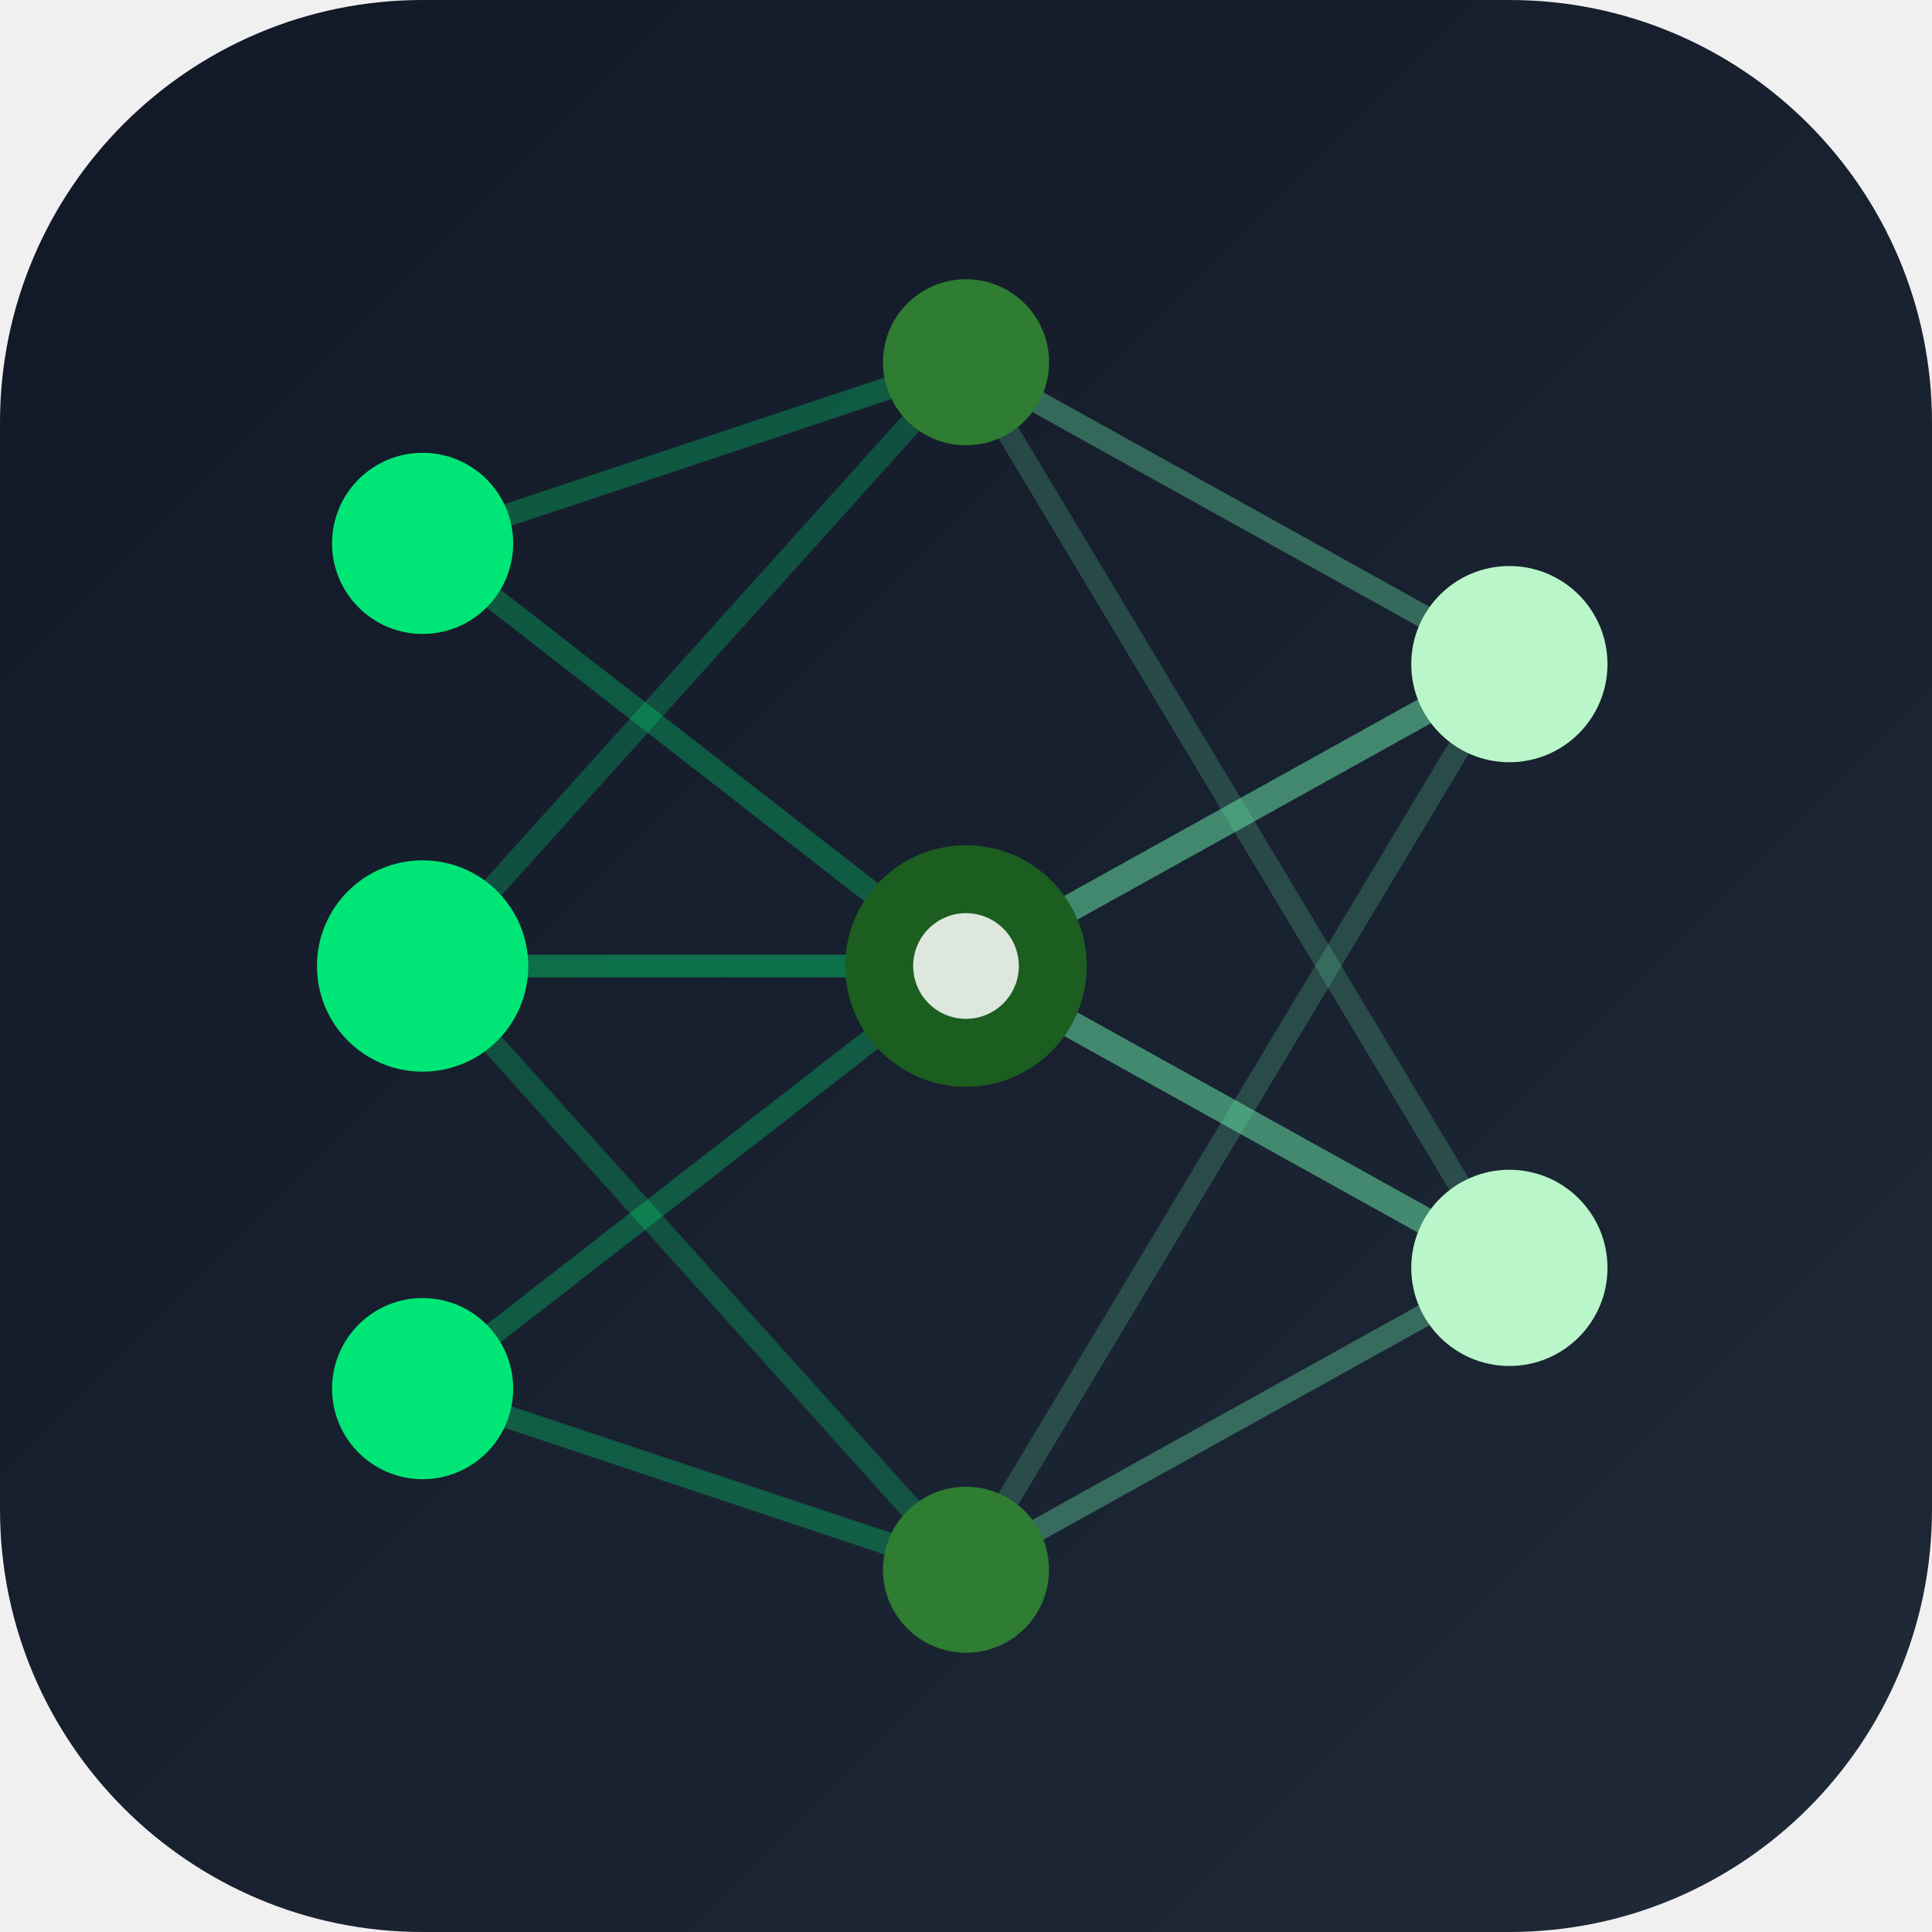
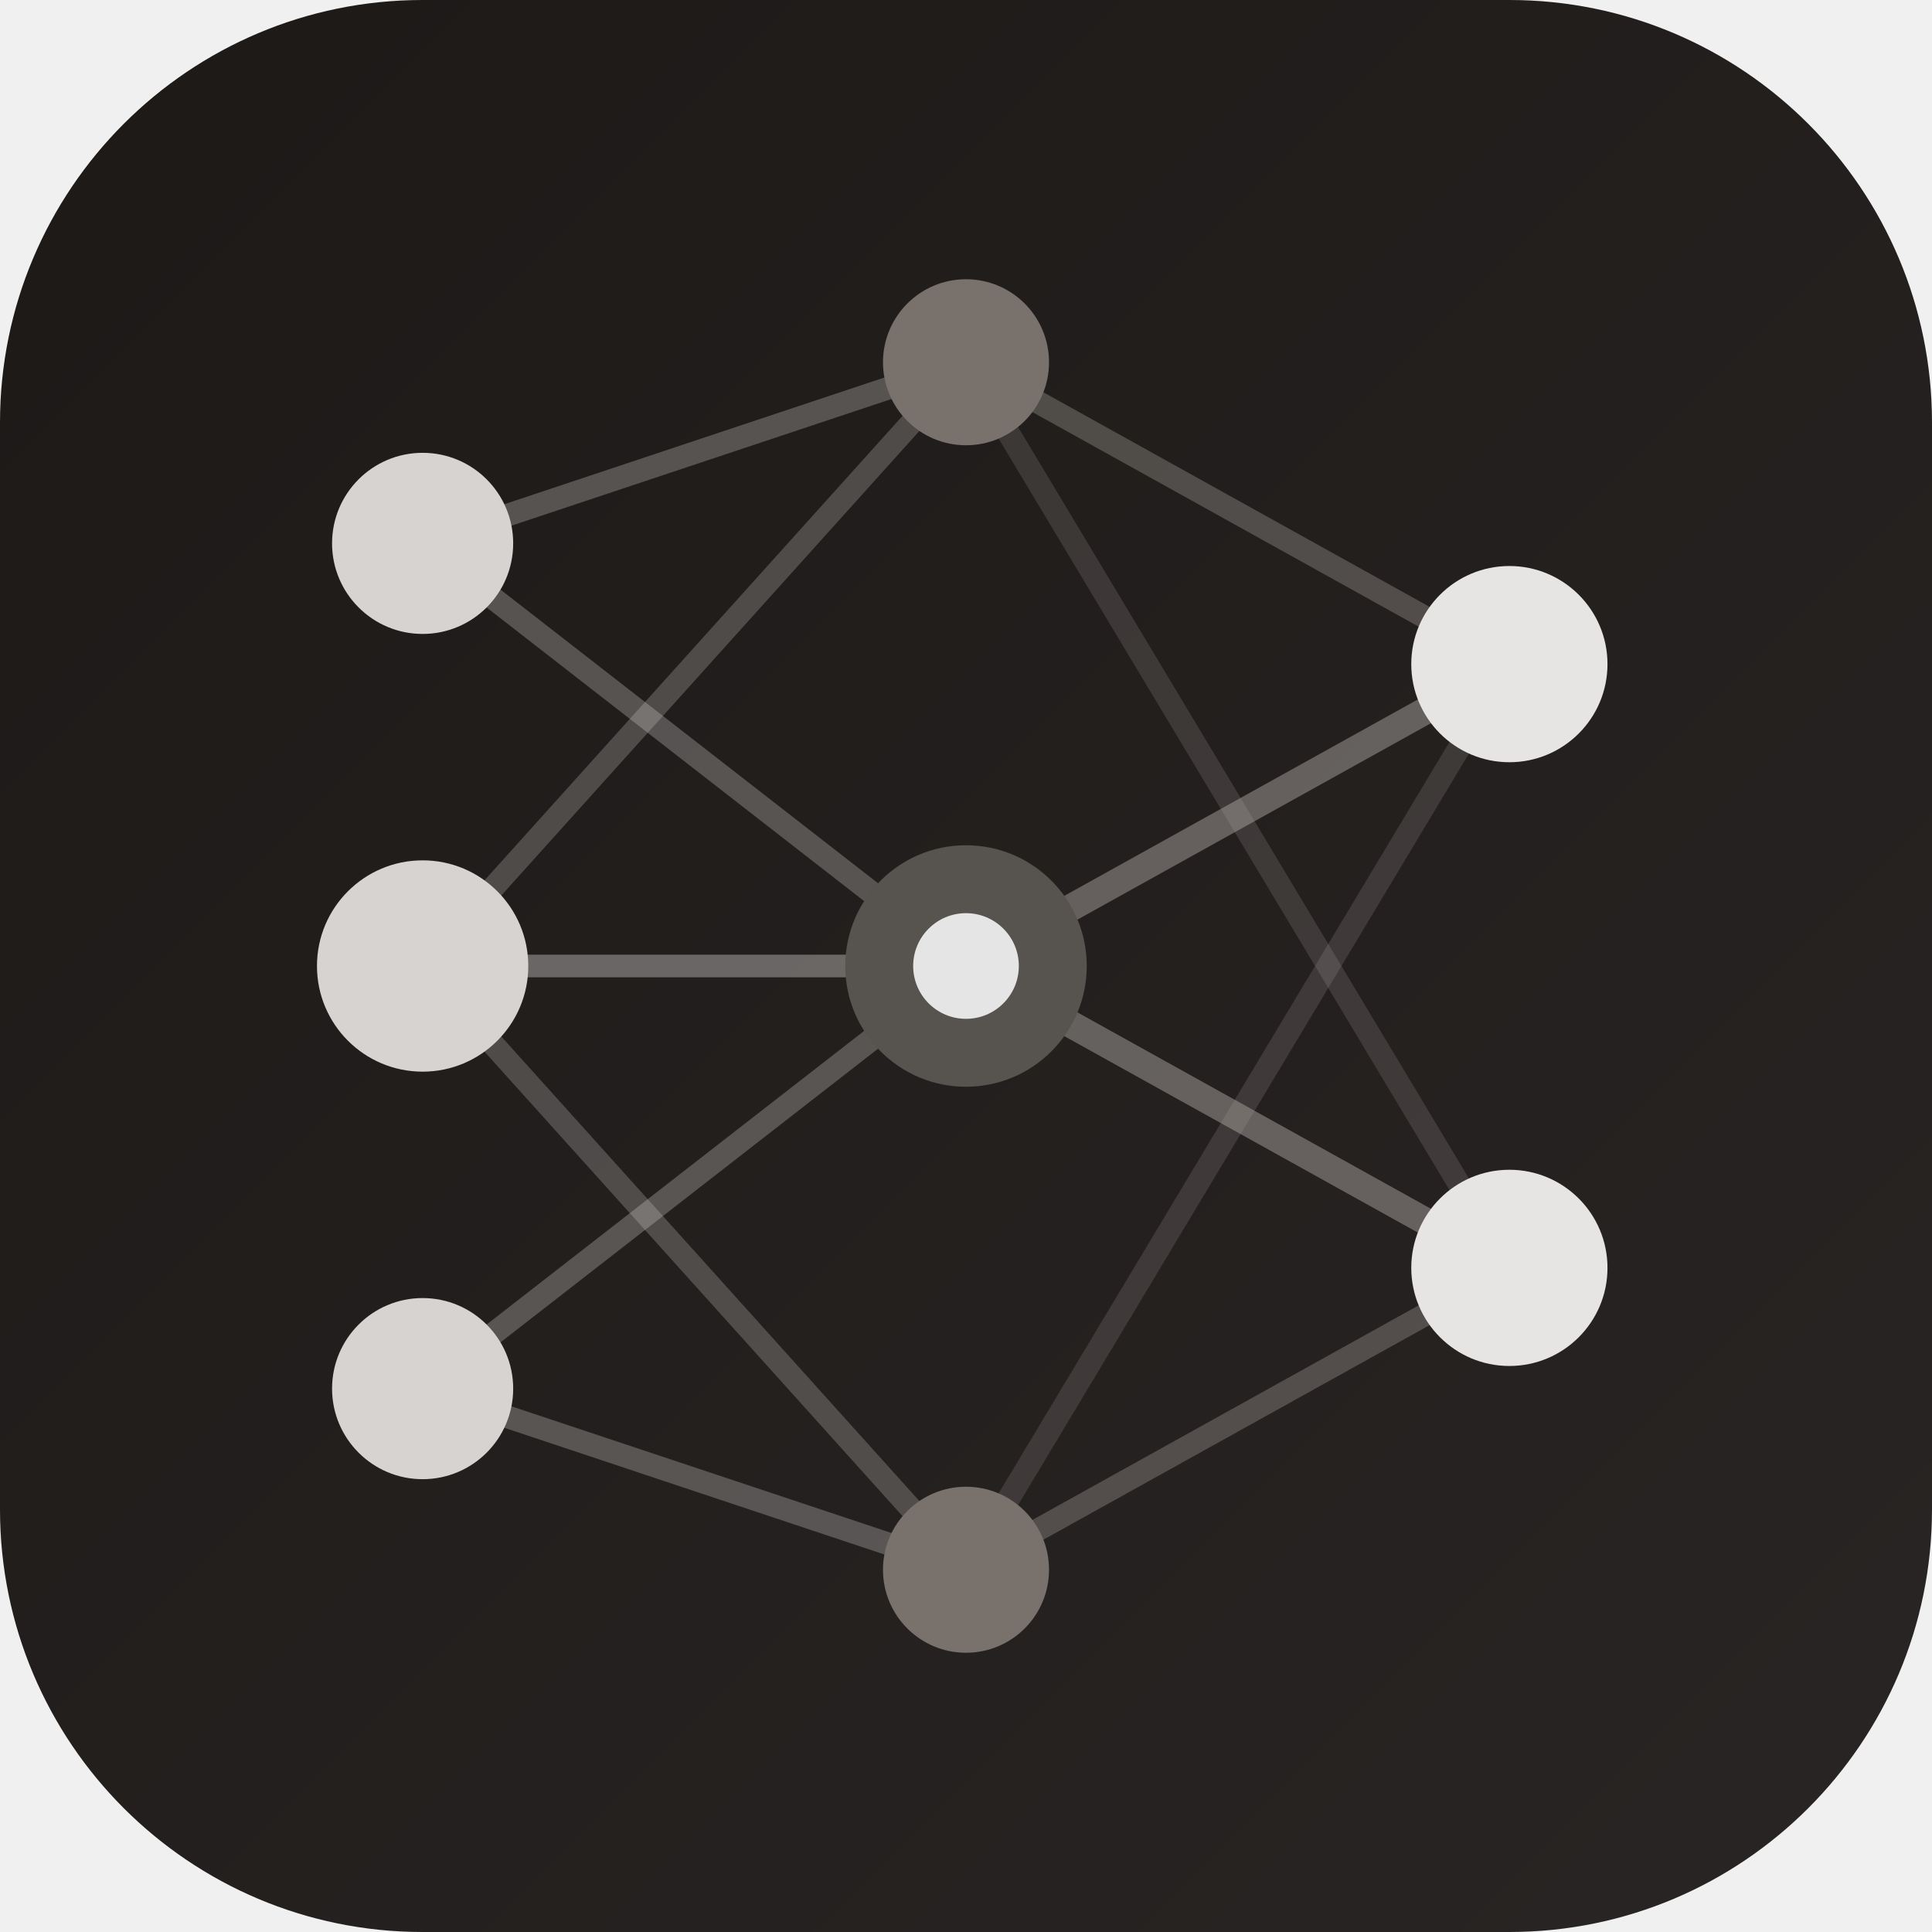
<svg xmlns="http://www.w3.org/2000/svg" viewBox="0 0 128 128" fill="none">
  <defs>
    <linearGradient id="bg" x1="0%" y1="0%" x2="100%" y2="100%">
-       <stop offset="0%" stop-color="#111827" />
-       <stop offset="100%" stop-color="#1f2937" />
+       <stop offset="0%" stop-color="#1c1917" />
+       <stop offset="100%" stop-color="#292524" />
    </linearGradient>
    <linearGradient id="green" x1="0%" y1="0%" x2="100%" y2="100%">
-       <stop offset="0%" stop-color="#00e676" />
-       <stop offset="100%" stop-color="#69f0ae" />
+       <stop offset="0%" stop-color="#d6d3d1" />
+       <stop offset="100%" stop-color="#f5f5f4" />
    </linearGradient>
  </defs>
  <rect width="128" height="128" rx="28" fill="url(#bg)" />
-   <line x1="28" y1="36" x2="64" y2="24" stroke="#00e676" stroke-width="1.5" opacity="0.3" />
-   <line x1="28" y1="36" x2="64" y2="64" stroke="#00e676" stroke-width="1.5" opacity="0.3" />
-   <line x1="28" y1="64" x2="64" y2="24" stroke="#00e676" stroke-width="1.5" opacity="0.25" />
-   <line x1="28" y1="64" x2="64" y2="64" stroke="#00e676" stroke-width="1.5" opacity="0.4" />
-   <line x1="28" y1="64" x2="64" y2="104" stroke="#00e676" stroke-width="1.5" opacity="0.25" />
-   <line x1="28" y1="92" x2="64" y2="64" stroke="#00e676" stroke-width="1.5" opacity="0.3" />
-   <line x1="28" y1="92" x2="64" y2="104" stroke="#00e676" stroke-width="1.5" opacity="0.3" />
-   <line x1="64" y1="24" x2="100" y2="44" stroke="#69f0ae" stroke-width="1.5" opacity="0.35" />
-   <line x1="64" y1="24" x2="100" y2="84" stroke="#69f0ae" stroke-width="1.5" opacity="0.2" />
-   <line x1="64" y1="64" x2="100" y2="44" stroke="#69f0ae" stroke-width="1.8" opacity="0.5" />
-   <line x1="64" y1="64" x2="100" y2="84" stroke="#69f0ae" stroke-width="1.8" opacity="0.5" />
-   <line x1="64" y1="104" x2="100" y2="44" stroke="#69f0ae" stroke-width="1.5" opacity="0.2" />
-   <line x1="64" y1="104" x2="100" y2="84" stroke="#69f0ae" stroke-width="1.5" opacity="0.35" />
-   <circle cx="28" cy="36" r="6" fill="#00e676" />
-   <circle cx="28" cy="64" r="7" fill="#00e676" />
-   <circle cx="28" cy="92" r="6" fill="#00e676" />
-   <circle cx="64" cy="24" r="5.5" fill="#2e7d32" />
-   <circle cx="64" cy="64" r="8" fill="#1b5e20" />
-   <circle cx="64" cy="104" r="5.5" fill="#2e7d32" />
-   <circle cx="100" cy="44" r="6.5" fill="#b9f6ca" />
-   <circle cx="100" cy="84" r="6.5" fill="#b9f6ca" />
+   <line x1="28" y1="36" x2="64" y2="24" stroke="#d6d3d1" stroke-width="1.5" opacity="0.3" />
+   <line x1="28" y1="36" x2="64" y2="64" stroke="#d6d3d1" stroke-width="1.5" opacity="0.3" />
+   <line x1="28" y1="64" x2="64" y2="24" stroke="#d6d3d1" stroke-width="1.5" opacity="0.25" />
+   <line x1="28" y1="64" x2="64" y2="64" stroke="#d6d3d1" stroke-width="1.5" opacity="0.4" />
+   <line x1="28" y1="64" x2="64" y2="104" stroke="#d6d3d1" stroke-width="1.5" opacity="0.25" />
+   <line x1="28" y1="92" x2="64" y2="64" stroke="#d6d3d1" stroke-width="1.5" opacity="0.3" />
+   <line x1="28" y1="92" x2="64" y2="104" stroke="#d6d3d1" stroke-width="1.5" opacity="0.3" />
+   <line x1="64" y1="24" x2="100" y2="44" stroke="#a8a29e" stroke-width="1.5" opacity="0.35" />
+   <line x1="64" y1="24" x2="100" y2="84" stroke="#a8a29e" stroke-width="1.5" opacity="0.2" />
+   <line x1="64" y1="64" x2="100" y2="44" stroke="#a8a29e" stroke-width="1.8" opacity="0.5" />
+   <line x1="64" y1="64" x2="100" y2="84" stroke="#a8a29e" stroke-width="1.8" opacity="0.5" />
+   <line x1="64" y1="104" x2="100" y2="44" stroke="#a8a29e" stroke-width="1.5" opacity="0.2" />
+   <line x1="64" y1="104" x2="100" y2="84" stroke="#a8a29e" stroke-width="1.5" opacity="0.35" />
+   <circle cx="28" cy="36" r="6" fill="#d6d3d1" />
+   <circle cx="28" cy="64" r="7" fill="#d6d3d1" />
+   <circle cx="28" cy="92" r="6" fill="#d6d3d1" />
+   <circle cx="64" cy="24" r="5.5" fill="#78716c" />
+   <circle cx="64" cy="64" r="8" fill="#57534e" />
+   <circle cx="64" cy="104" r="5.5" fill="#78716c" />
+   <circle cx="100" cy="44" r="6.5" fill="#e7e5e4" />
+   <circle cx="100" cy="84" r="6.5" fill="#e7e5e4" />
  <circle cx="64" cy="64" r="3.5" fill="#ffffff" opacity="0.85" />
</svg>
